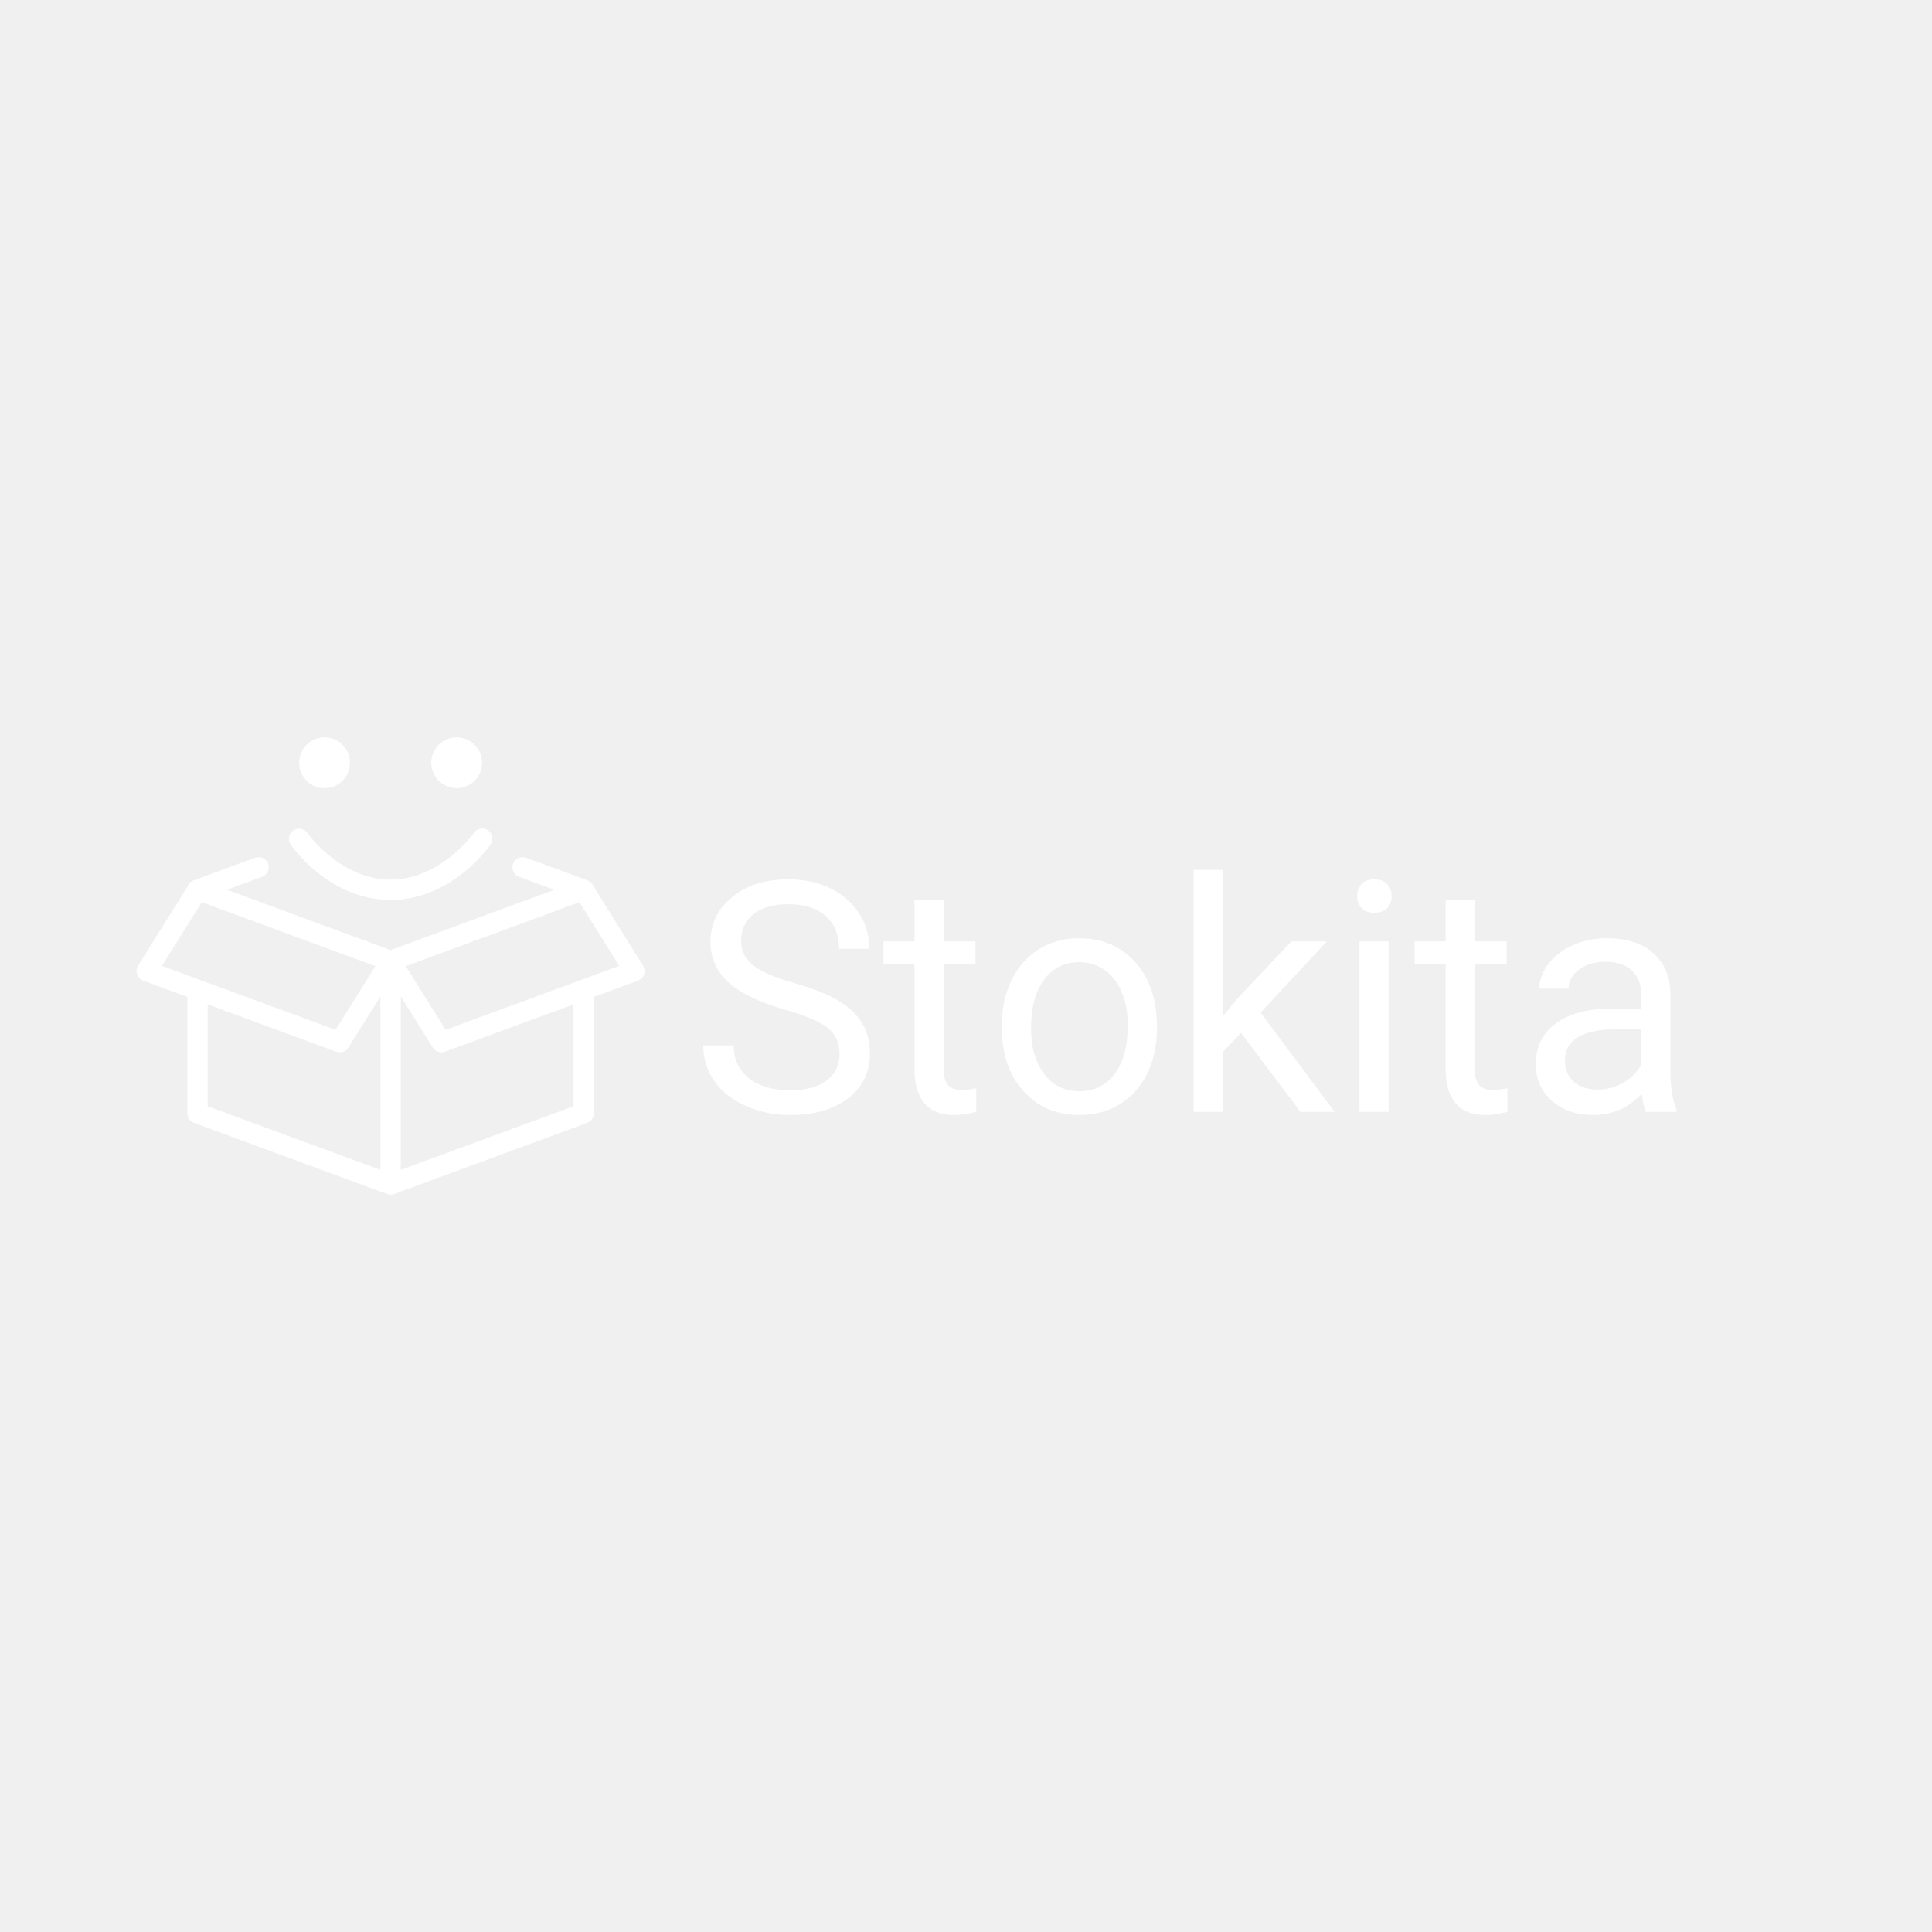
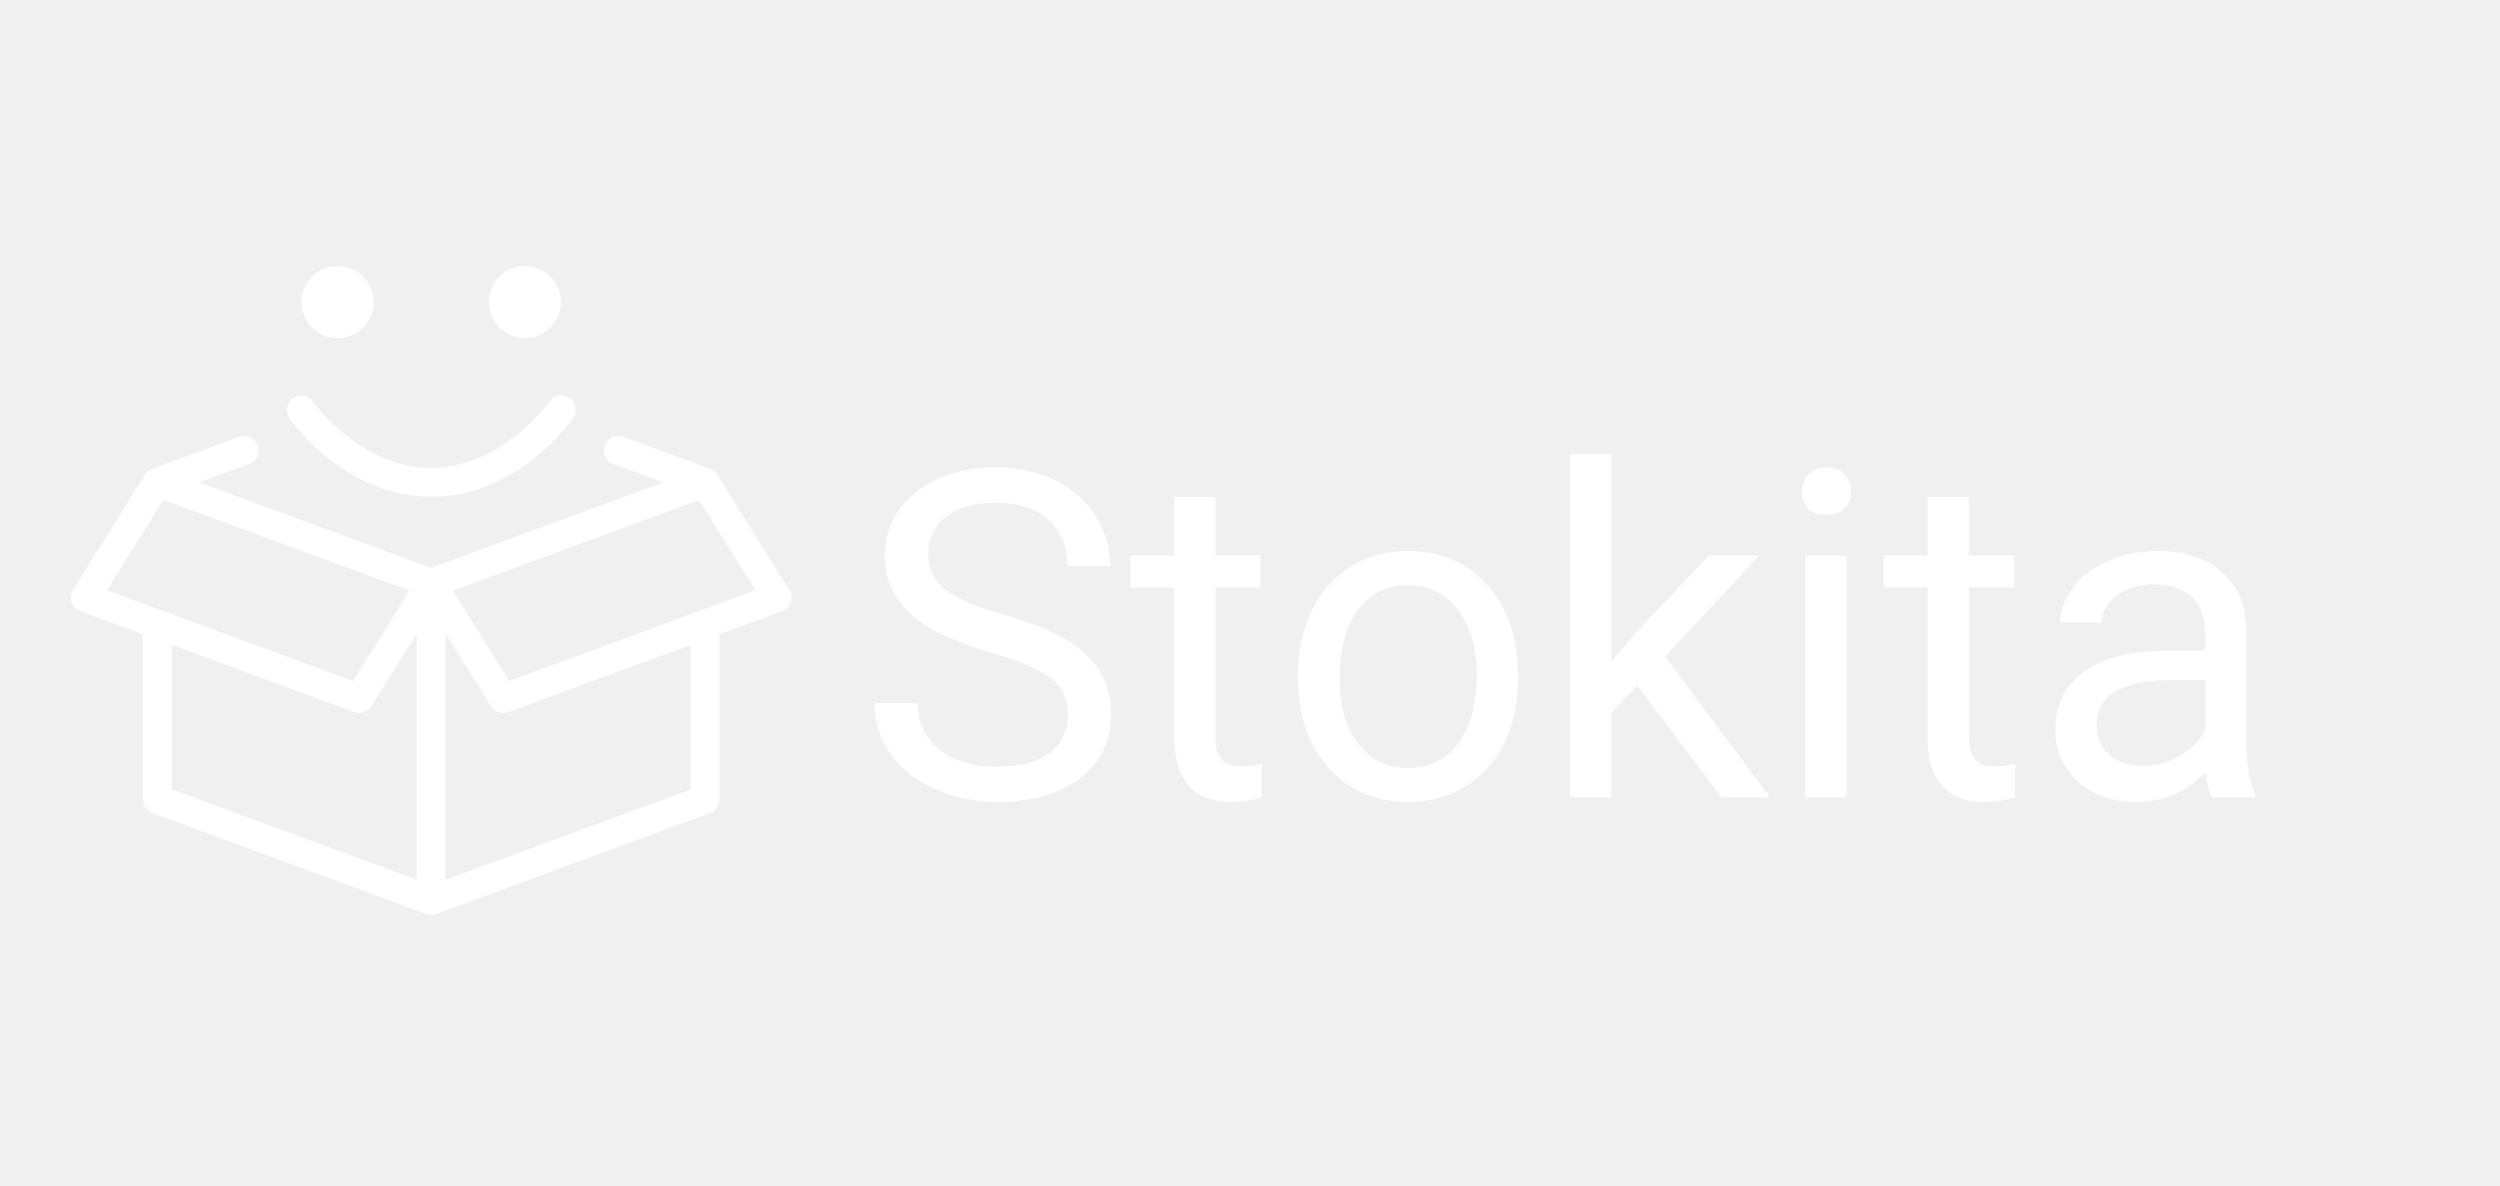
- <svg xmlns="http://www.w3.org/2000/svg" width="2000" zoomAndPan="magnify" viewBox="0 0 1500 1500" height="2000" preserveAspectRatio="xMidYMid meet" version="1.0">
+ <svg xmlns="http://www.w3.org/2000/svg" width="559" zoomAndPan="magnify" viewBox="0 0 419.25 198.75" height="265" preserveAspectRatio="xMidYMid meet" version="1.0">
  <defs>
    <g />
-     <clipPath id="bea6363736">
-       <path d="M 106.02 572.129 L 501 572.129 L 501 927.629 L 106.02 927.629 Z M 106.02 572.129 " clip-rule="nonzero" />
+     <clipPath id="0c8a28434d">
+       <path d="M 0.895 0.613 L 122 0.613 L 122 109.617 L 0.895 109.617 Z M 0.895 0.613 " clip-rule="nonzero" />
    </clipPath>
-     <clipPath id="8f6e7be95b">
-       <rect x="0" width="781" y="0" height="295" />
+     <clipPath id="9a8db6f57f">
+       <path d="M 132 18 L 371.836 18 L 371.836 109 L 132 109 Z M 132 18 " clip-rule="nonzero" />
+     </clipPath>
+     <clipPath id="005ae15adc">
+       <rect x="0" width="240" y="0" height="91" />
+     </clipPath>
+     <clipPath id="2949641202">
+       <rect x="0" width="372" y="0" height="110" />
    </clipPath>
  </defs>
-   <g clip-path="url(#bea6363736)">
-     <path fill="#ffffff" d="M 251.977 572.484 C 251.328 572.484 250.684 572.516 250.043 572.578 C 249.398 572.645 248.762 572.738 248.129 572.863 C 247.492 572.988 246.867 573.148 246.25 573.336 C 245.633 573.523 245.023 573.738 244.426 573.984 C 243.832 574.234 243.246 574.508 242.676 574.812 C 242.109 575.117 241.555 575.449 241.016 575.809 C 240.48 576.168 239.961 576.551 239.461 576.961 C 238.965 577.371 238.484 577.805 238.027 578.262 C 237.57 578.719 237.137 579.195 236.73 579.695 C 236.32 580.195 235.934 580.715 235.574 581.25 C 235.219 581.789 234.887 582.34 234.582 582.91 C 234.277 583.48 234 584.062 233.754 584.66 C 233.508 585.258 233.289 585.863 233.102 586.484 C 232.914 587.102 232.758 587.727 232.629 588.359 C 232.504 588.992 232.41 589.633 232.348 590.273 C 232.285 590.918 232.25 591.562 232.25 592.207 C 232.25 592.855 232.285 593.5 232.348 594.141 C 232.41 594.785 232.504 595.422 232.629 596.055 C 232.758 596.691 232.914 597.316 233.102 597.934 C 233.289 598.551 233.508 599.16 233.754 599.758 C 234 600.352 234.277 600.938 234.582 601.508 C 234.887 602.074 235.219 602.629 235.574 603.168 C 235.934 603.703 236.32 604.223 236.73 604.723 C 237.137 605.219 237.57 605.699 238.027 606.156 C 238.484 606.613 238.965 607.047 239.461 607.453 C 239.961 607.863 240.48 608.25 241.016 608.609 C 241.555 608.969 242.109 609.297 242.676 609.602 C 243.246 609.906 243.832 610.184 244.426 610.43 C 245.023 610.68 245.633 610.895 246.25 611.082 C 246.867 611.27 247.492 611.426 248.129 611.555 C 248.762 611.68 249.398 611.773 250.043 611.836 C 250.684 611.902 251.328 611.934 251.977 611.934 C 252.621 611.934 253.266 611.902 253.91 611.836 C 254.551 611.773 255.191 611.68 255.824 611.555 C 256.457 611.426 257.082 611.27 257.699 611.082 C 258.32 610.895 258.926 610.68 259.523 610.43 C 260.121 610.184 260.703 609.906 261.273 609.602 C 261.844 609.297 262.395 608.969 262.934 608.609 C 263.469 608.25 263.988 607.863 264.488 607.453 C 264.988 607.047 265.465 606.613 265.922 606.156 C 266.379 605.699 266.812 605.219 267.223 604.723 C 267.633 604.223 268.016 603.703 268.375 603.168 C 268.734 602.629 269.066 602.074 269.371 601.508 C 269.676 600.938 269.949 600.352 270.199 599.758 C 270.445 599.16 270.664 598.551 270.852 597.934 C 271.039 597.316 271.195 596.691 271.32 596.055 C 271.445 595.422 271.539 594.785 271.605 594.141 C 271.668 593.5 271.699 592.855 271.699 592.207 C 271.699 591.562 271.668 590.918 271.605 590.273 C 271.539 589.633 271.445 588.992 271.32 588.359 C 271.195 587.727 271.039 587.102 270.852 586.484 C 270.664 585.863 270.445 585.258 270.199 584.66 C 269.949 584.062 269.676 583.48 269.371 582.91 C 269.066 582.34 268.734 581.789 268.375 581.25 C 268.016 580.715 267.633 580.195 267.223 579.695 C 266.812 579.195 266.379 578.719 265.922 578.262 C 265.465 577.805 264.988 577.371 264.488 576.961 C 263.988 576.551 263.469 576.168 262.934 575.809 C 262.395 575.449 261.844 575.117 261.273 574.812 C 260.703 574.508 260.121 574.234 259.523 573.984 C 258.926 573.738 258.32 573.523 257.699 573.336 C 257.082 573.148 256.457 572.988 255.824 572.863 C 255.191 572.738 254.551 572.645 253.91 572.578 C 253.266 572.516 252.621 572.484 251.977 572.484 Z M 354.539 572.484 C 353.891 572.484 353.246 572.516 352.605 572.578 C 351.961 572.645 351.324 572.738 350.691 572.863 C 350.059 572.988 349.43 573.148 348.812 573.336 C 348.195 573.523 347.586 573.738 346.992 573.984 C 346.395 574.234 345.809 574.508 345.242 574.812 C 344.672 575.117 344.117 575.449 343.582 575.809 C 343.043 576.168 342.523 576.551 342.027 576.961 C 341.527 577.371 341.047 577.805 340.59 578.262 C 340.137 578.719 339.703 579.195 339.293 579.695 C 338.883 580.195 338.496 580.715 338.137 581.25 C 337.781 581.789 337.449 582.34 337.145 582.91 C 336.84 583.48 336.562 584.062 336.316 584.66 C 336.07 585.258 335.852 585.863 335.664 586.484 C 335.477 587.102 335.32 587.727 335.195 588.359 C 335.066 588.992 334.973 589.633 334.91 590.273 C 334.848 590.918 334.816 591.562 334.816 592.207 C 334.816 592.855 334.848 593.5 334.91 594.141 C 334.973 594.785 335.066 595.422 335.195 596.055 C 335.32 596.691 335.477 597.316 335.664 597.934 C 335.852 598.551 336.07 599.16 336.316 599.758 C 336.562 600.352 336.84 600.938 337.145 601.508 C 337.449 602.074 337.781 602.629 338.137 603.168 C 338.496 603.703 338.883 604.223 339.293 604.723 C 339.703 605.219 340.137 605.699 340.59 606.156 C 341.047 606.613 341.527 607.047 342.027 607.453 C 342.523 607.863 343.043 608.25 343.582 608.609 C 344.117 608.969 344.672 609.297 345.242 609.602 C 345.809 609.906 346.395 610.184 346.992 610.43 C 347.586 610.68 348.195 610.895 348.812 611.082 C 349.43 611.27 350.059 611.426 350.691 611.555 C 351.324 611.68 351.961 611.773 352.605 611.836 C 353.246 611.902 353.891 611.934 354.539 611.934 C 355.184 611.934 355.828 611.902 356.473 611.836 C 357.113 611.773 357.754 611.68 358.387 611.555 C 359.02 611.426 359.645 611.27 360.266 611.082 C 360.883 610.895 361.488 610.68 362.086 610.43 C 362.684 610.184 363.266 609.906 363.836 609.602 C 364.406 609.297 364.961 608.969 365.496 608.609 C 366.035 608.25 366.551 607.863 367.051 607.453 C 367.551 607.047 368.027 606.613 368.484 606.156 C 368.941 605.699 369.375 605.219 369.785 604.723 C 370.195 604.223 370.578 603.703 370.938 603.168 C 371.297 602.629 371.629 602.074 371.934 601.508 C 372.238 600.938 372.512 600.352 372.762 599.758 C 373.008 599.16 373.227 598.551 373.414 597.934 C 373.602 597.316 373.758 596.691 373.883 596.055 C 374.008 595.422 374.105 594.785 374.168 594.141 C 374.23 593.5 374.262 592.855 374.262 592.207 C 374.262 591.562 374.23 590.918 374.168 590.273 C 374.105 589.633 374.008 588.992 373.883 588.359 C 373.758 587.727 373.602 587.102 373.414 586.484 C 373.227 585.863 373.008 585.258 372.762 584.66 C 372.512 584.062 372.238 583.48 371.934 582.91 C 371.629 582.34 371.297 581.789 370.938 581.25 C 370.578 580.715 370.195 580.195 369.785 579.695 C 369.375 579.195 368.941 578.719 368.484 578.262 C 368.027 577.805 367.551 577.371 367.051 576.961 C 366.551 576.551 366.035 576.168 365.496 575.809 C 364.961 575.449 364.406 575.117 363.836 574.812 C 363.266 574.508 362.684 574.234 362.086 573.984 C 361.488 573.738 360.883 573.523 360.266 573.336 C 359.645 573.148 359.02 572.988 358.387 572.863 C 357.754 572.738 357.113 572.645 356.473 572.578 C 355.828 572.516 355.184 572.484 354.539 572.484 Z M 374.461 643.273 C 373.797 643.27 373.145 643.348 372.496 643.508 C 371.852 643.672 371.238 643.91 370.652 644.227 C 370.07 644.543 369.531 644.926 369.047 645.379 C 368.559 645.832 368.133 646.336 367.773 646.895 C 367.773 646.895 342.199 682.938 303.258 682.938 C 264.312 682.938 238.738 646.895 238.738 646.895 C 238.371 646.344 237.941 645.852 237.445 645.41 C 236.953 644.965 236.414 644.594 235.828 644.289 C 235.238 643.98 234.625 643.754 233.98 643.602 C 233.336 643.453 232.684 643.383 232.02 643.398 C 231.305 643.414 230.602 643.523 229.914 643.73 C 229.227 643.938 228.582 644.234 227.977 644.617 C 227.371 645 226.824 645.457 226.344 645.988 C 225.863 646.52 225.461 647.105 225.141 647.746 C 224.816 648.387 224.586 649.059 224.449 649.766 C 224.312 650.469 224.27 651.176 224.324 651.891 C 224.379 652.605 224.527 653.301 224.773 653.977 C 225.02 654.648 225.348 655.277 225.766 655.863 C 225.766 655.863 254.816 698.715 303.258 698.715 C 351.699 698.715 380.75 655.863 380.75 655.863 C 381.184 655.277 381.531 654.645 381.789 653.965 C 382.047 653.281 382.207 652.578 382.27 651.852 C 382.336 651.129 382.297 650.406 382.164 649.691 C 382.027 648.977 381.797 648.289 381.469 647.641 C 381.145 646.988 380.734 646.391 380.246 645.852 C 379.754 645.312 379.199 644.852 378.582 644.469 C 377.965 644.082 377.305 643.789 376.605 643.586 C 375.906 643.383 375.191 643.277 374.461 643.273 Z M 200.816 665.449 C 199.832 665.449 198.883 665.629 197.965 665.988 L 150.629 683.43 C 149.441 683.812 148.406 684.438 147.516 685.312 C 146.625 686.188 145.98 687.211 145.574 688.391 L 107.223 749.766 C 106.914 750.262 106.66 750.789 106.469 751.34 C 106.277 751.895 106.148 752.461 106.082 753.043 C 106.016 753.625 106.012 754.207 106.074 754.789 C 106.137 755.371 106.266 755.938 106.453 756.492 C 106.645 757.047 106.891 757.574 107.199 758.07 C 107.504 758.57 107.863 759.031 108.273 759.449 C 108.68 759.867 109.133 760.238 109.621 760.555 C 110.113 760.875 110.633 761.137 111.184 761.34 L 145.469 773.973 L 145.469 864.395 C 145.469 865.199 145.59 865.988 145.832 866.758 C 146.074 867.527 146.426 868.242 146.887 868.902 C 147.348 869.562 147.898 870.141 148.539 870.633 C 149.176 871.125 149.875 871.512 150.629 871.789 L 300.531 927.016 C 301.41 927.34 302.32 927.504 303.258 927.504 C 304.195 927.504 305.105 927.34 305.984 927.016 L 455.883 871.789 C 456.641 871.512 457.34 871.125 457.977 870.633 C 458.613 870.141 459.164 869.562 459.625 868.902 C 460.086 868.242 460.438 867.527 460.68 866.758 C 460.922 865.988 461.047 865.199 461.047 864.395 L 461.047 773.973 L 495.332 761.34 C 495.879 761.137 496.402 760.875 496.891 760.555 C 497.383 760.238 497.832 759.867 498.242 759.449 C 498.648 759.031 499.008 758.57 499.316 758.07 C 499.621 757.574 499.871 757.047 500.059 756.492 C 500.25 755.938 500.375 755.371 500.438 754.789 C 500.5 754.207 500.5 753.625 500.434 753.043 C 500.367 752.461 500.238 751.895 500.043 751.34 C 499.852 750.789 499.602 750.262 499.293 749.766 L 460.922 688.359 C 460.516 687.188 459.871 686.168 458.984 685.301 C 458.098 684.434 457.066 683.809 455.883 683.43 C 455.781 683.391 455.68 683.355 455.574 683.324 L 408.547 665.988 C 407.551 665.602 406.52 665.43 405.449 665.465 C 404.996 665.48 404.547 665.535 404.102 665.629 C 403.656 665.727 403.223 665.859 402.797 666.027 C 402.375 666.199 401.973 666.402 401.586 666.641 C 401.199 666.883 400.836 667.152 400.496 667.457 C 400.156 667.758 399.844 668.09 399.562 668.445 C 399.277 668.801 399.027 669.18 398.812 669.578 C 398.594 669.98 398.41 670.395 398.266 670.824 C 398.121 671.258 398.012 671.699 397.945 672.148 C 397.875 672.598 397.844 673.051 397.855 673.504 C 397.863 673.961 397.91 674.41 398 674.859 C 398.086 675.305 398.211 675.742 398.371 676.164 C 398.535 676.59 398.734 677 398.965 677.391 C 399.199 677.781 399.465 678.148 399.762 678.492 C 400.059 678.84 400.383 679.156 400.734 679.445 C 401.086 679.734 401.461 679.988 401.855 680.215 C 402.25 680.438 402.664 680.629 403.094 680.781 L 430.352 690.828 L 303.258 737.656 L 176.164 690.828 L 203.422 680.781 C 203.855 680.625 204.273 680.438 204.676 680.211 C 205.078 679.984 205.457 679.723 205.816 679.43 C 206.172 679.137 206.5 678.812 206.797 678.461 C 207.098 678.113 207.367 677.738 207.598 677.34 C 207.832 676.941 208.031 676.527 208.191 676.094 C 208.355 675.66 208.477 675.219 208.559 674.766 C 208.645 674.312 208.688 673.852 208.688 673.391 C 208.691 672.93 208.656 672.473 208.578 672.016 C 208.5 671.562 208.383 671.117 208.23 670.684 C 208.074 670.246 207.883 669.828 207.652 669.43 C 207.426 669.027 207.164 668.648 206.867 668.297 C 206.574 667.941 206.25 667.613 205.898 667.316 C 205.543 667.016 205.168 666.754 204.77 666.52 C 204.371 666.289 203.957 666.094 203.523 665.934 C 203.09 665.773 202.645 665.652 202.191 665.57 C 201.738 665.488 201.277 665.449 200.816 665.449 Z M 156.656 700.441 L 291.438 750.09 L 291.438 750.105 L 260.527 799.555 L 125.73 749.906 Z M 449.859 700.441 L 480.785 749.906 L 345.984 799.555 L 315.09 750.105 Z M 295.367 773.543 L 295.367 908.297 L 161.246 858.895 L 161.246 779.785 L 261.082 816.566 C 261.504 816.719 261.938 816.84 262.379 816.922 C 262.82 817 263.266 817.043 263.715 817.051 C 264.168 817.055 264.613 817.023 265.059 816.949 C 265.5 816.879 265.938 816.77 266.359 816.625 C 266.785 816.48 267.195 816.301 267.59 816.086 C 267.984 815.867 268.359 815.621 268.711 815.34 C 269.062 815.062 269.391 814.754 269.691 814.418 C 269.988 814.082 270.258 813.727 270.496 813.344 Z M 311.145 773.543 L 336.016 813.344 C 336.254 813.727 336.523 814.082 336.824 814.418 C 337.125 814.754 337.449 815.062 337.801 815.34 C 338.152 815.621 338.527 815.867 338.922 816.086 C 339.316 816.301 339.727 816.48 340.152 816.625 C 340.578 816.77 341.012 816.879 341.457 816.949 C 341.902 817.023 342.348 817.055 342.797 817.051 C 343.246 817.043 343.691 817 344.137 816.922 C 344.578 816.84 345.008 816.719 345.43 816.566 L 445.266 779.785 L 445.266 858.895 L 311.145 908.297 Z M 311.145 773.543 " fill-opacity="1" fill-rule="nonzero" />
-   </g>
-   <g transform="matrix(1, 0, 0, 1, 536, 630)">
-     <g clip-path="url(#8f6e7be95b)">
-       <g fill="#ffffff" fill-opacity="1">
-         <g transform="translate(0.217936, 233.2341)">
-           <g>
-             <path d="M 73.141 -79.375 C 53.004 -85.164 38.348 -92.281 29.172 -100.719 C 19.992 -109.156 15.406 -119.57 15.406 -131.969 C 15.406 -145.988 21.008 -157.586 32.219 -166.766 C 43.438 -175.941 58.016 -180.531 75.953 -180.531 C 88.18 -180.531 99.086 -178.164 108.672 -173.438 C 118.254 -168.707 125.672 -162.18 130.922 -153.859 C 136.18 -145.547 138.812 -136.457 138.812 -126.594 L 115.219 -126.594 C 115.219 -137.352 111.789 -145.812 104.938 -151.969 C 98.094 -158.125 88.43 -161.203 75.953 -161.203 C 64.367 -161.203 55.336 -158.648 48.859 -153.547 C 42.379 -148.453 39.141 -141.383 39.141 -132.344 C 39.141 -125.082 42.219 -118.941 48.375 -113.922 C 54.531 -108.91 65.004 -104.328 79.797 -100.172 C 94.598 -96.016 106.176 -91.426 114.531 -86.406 C 122.895 -81.395 129.094 -75.547 133.125 -68.859 C 137.164 -62.172 139.188 -54.301 139.188 -45.25 C 139.188 -30.82 133.555 -19.266 122.297 -10.578 C 111.047 -1.891 96.004 2.453 77.172 2.453 C 64.941 2.453 53.523 0.109 42.922 -4.578 C 32.328 -9.273 24.156 -15.695 18.406 -23.844 C 12.656 -32 9.781 -41.254 9.781 -51.609 L 33.391 -51.609 C 33.391 -40.848 37.363 -32.348 45.312 -26.109 C 53.258 -19.867 63.879 -16.75 77.172 -16.75 C 89.566 -16.75 99.066 -19.273 105.672 -24.328 C 112.273 -29.391 115.578 -36.281 115.578 -45 C 115.578 -53.727 112.52 -60.477 106.406 -65.25 C 100.289 -70.02 89.203 -74.727 73.141 -79.375 Z M 73.141 -79.375 " />
-           </g>
-         </g>
+   <g transform="matrix(1, 0, 0, 1, 11, 44)">
+     <g clip-path="url(#2949641202)">
+       <g clip-path="url(#0c8a28434d)">
+         <path fill="#ffffff" d="M 45.625 0.617 C 45.23 0.617 44.836 0.656 44.445 0.734 C 44.059 0.809 43.68 0.926 43.312 1.078 C 42.945 1.23 42.598 1.414 42.266 1.637 C 41.938 1.855 41.633 2.105 41.352 2.387 C 41.07 2.668 40.82 2.973 40.602 3.305 C 40.379 3.633 40.191 3.98 40.043 4.348 C 39.891 4.715 39.773 5.094 39.695 5.48 C 39.621 5.871 39.582 6.266 39.582 6.66 C 39.582 7.059 39.621 7.449 39.695 7.84 C 39.773 8.23 39.891 8.609 40.043 8.973 C 40.191 9.34 40.379 9.688 40.602 10.02 C 40.82 10.348 41.07 10.656 41.352 10.934 C 41.633 11.215 41.938 11.465 42.266 11.688 C 42.598 11.906 42.945 12.094 43.312 12.246 C 43.68 12.398 44.059 12.512 44.445 12.59 C 44.836 12.668 45.23 12.707 45.625 12.707 C 46.023 12.707 46.414 12.668 46.805 12.59 C 47.195 12.512 47.57 12.398 47.938 12.246 C 48.305 12.094 48.652 11.906 48.984 11.688 C 49.312 11.465 49.617 11.215 49.898 10.934 C 50.18 10.656 50.43 10.348 50.652 10.02 C 50.871 9.688 51.059 9.34 51.211 8.973 C 51.363 8.609 51.477 8.23 51.555 7.84 C 51.633 7.449 51.672 7.059 51.672 6.66 C 51.672 6.266 51.633 5.871 51.555 5.48 C 51.477 5.094 51.363 4.715 51.211 4.348 C 51.059 3.98 50.871 3.633 50.652 3.305 C 50.43 2.973 50.18 2.668 49.898 2.387 C 49.617 2.105 49.312 1.855 48.984 1.637 C 48.652 1.414 48.305 1.23 47.938 1.078 C 47.57 0.926 47.195 0.809 46.805 0.734 C 46.414 0.656 46.023 0.617 45.625 0.617 Z M 77.059 0.617 C 76.66 0.617 76.266 0.656 75.879 0.734 C 75.488 0.809 75.109 0.926 74.742 1.078 C 74.379 1.23 74.027 1.414 73.699 1.637 C 73.367 1.855 73.062 2.105 72.781 2.387 C 72.504 2.668 72.25 2.973 72.031 3.305 C 71.812 3.633 71.625 3.98 71.473 4.348 C 71.32 4.715 71.207 5.094 71.129 5.48 C 71.051 5.871 71.012 6.266 71.012 6.66 C 71.012 7.059 71.051 7.449 71.129 7.84 C 71.207 8.23 71.32 8.609 71.473 8.973 C 71.625 9.34 71.812 9.688 72.031 10.02 C 72.25 10.348 72.504 10.656 72.781 10.934 C 73.062 11.215 73.367 11.465 73.699 11.688 C 74.027 11.906 74.379 12.094 74.742 12.246 C 75.109 12.398 75.488 12.512 75.879 12.59 C 76.266 12.668 76.66 12.707 77.059 12.707 C 77.453 12.707 77.848 12.668 78.238 12.59 C 78.625 12.512 79.004 12.398 79.371 12.246 C 79.738 12.094 80.086 11.906 80.414 11.688 C 80.746 11.465 81.051 11.215 81.332 10.934 C 81.613 10.656 81.863 10.348 82.082 10.02 C 82.305 9.688 82.488 9.34 82.641 8.973 C 82.793 8.609 82.91 8.23 82.984 7.84 C 83.062 7.449 83.102 7.059 83.102 6.66 C 83.102 6.266 83.062 5.871 82.984 5.48 C 82.91 5.094 82.793 4.715 82.641 4.348 C 82.488 3.98 82.305 3.633 82.082 3.305 C 81.863 2.973 81.613 2.668 81.332 2.387 C 81.051 2.105 80.746 1.855 80.414 1.637 C 80.086 1.414 79.738 1.23 79.371 1.078 C 79.004 0.926 78.625 0.809 78.238 0.734 C 77.848 0.656 77.453 0.617 77.059 0.617 Z M 83.164 22.312 C 82.75 22.309 82.359 22.406 81.996 22.602 C 81.633 22.801 81.336 23.074 81.113 23.422 C 81.113 23.422 73.277 34.465 61.34 34.465 C 49.406 34.465 41.57 23.422 41.57 23.422 C 41.34 23.078 41.043 22.812 40.676 22.621 C 40.312 22.43 39.922 22.34 39.512 22.348 C 39.062 22.359 38.648 22.484 38.27 22.723 C 37.891 22.961 37.602 23.281 37.402 23.68 C 37.199 24.082 37.117 24.504 37.152 24.953 C 37.188 25.398 37.332 25.805 37.594 26.168 C 37.594 26.168 46.496 39.301 61.34 39.301 C 76.188 39.301 85.09 26.168 85.09 26.168 C 85.359 25.805 85.516 25.395 85.555 24.941 C 85.598 24.488 85.516 24.055 85.312 23.648 C 85.105 23.242 84.812 22.918 84.426 22.676 C 84.039 22.438 83.617 22.312 83.164 22.312 Z M 29.949 29.105 C 29.645 29.105 29.355 29.16 29.074 29.273 L 14.566 34.617 C 14.203 34.734 13.887 34.926 13.613 35.195 C 13.34 35.461 13.141 35.777 13.02 36.137 L 1.266 54.945 C 1.168 55.098 1.094 55.262 1.035 55.43 C 0.973 55.598 0.934 55.773 0.914 55.949 C 0.895 56.129 0.895 56.309 0.914 56.484 C 0.934 56.664 0.973 56.84 1.027 57.008 C 1.086 57.18 1.164 57.34 1.258 57.492 C 1.352 57.645 1.461 57.785 1.586 57.914 C 1.711 58.043 1.848 58.156 2 58.254 C 2.148 58.352 2.309 58.43 2.477 58.492 L 12.984 62.367 L 12.984 90.074 C 12.984 90.582 13.129 91.043 13.422 91.457 C 13.711 91.871 14.094 92.168 14.566 92.344 L 60.504 109.266 C 61.062 109.473 61.621 109.473 62.176 109.266 L 108.117 92.344 C 108.59 92.168 108.973 91.871 109.262 91.457 C 109.551 91.043 109.699 90.582 109.699 90.074 L 109.699 62.367 L 120.203 58.492 C 120.375 58.43 120.531 58.352 120.684 58.254 C 120.832 58.156 120.973 58.043 121.098 57.914 C 121.223 57.785 121.332 57.645 121.426 57.492 C 121.52 57.34 121.598 57.18 121.652 57.008 C 121.711 56.84 121.75 56.664 121.77 56.484 C 121.789 56.309 121.789 56.129 121.77 55.949 C 121.75 55.773 121.707 55.598 121.648 55.43 C 121.59 55.262 121.512 55.098 121.418 54.945 L 109.66 36.129 C 109.535 35.77 109.336 35.457 109.066 35.191 C 108.793 34.926 108.477 34.734 108.117 34.617 C 108.086 34.605 108.055 34.594 108.02 34.586 L 93.609 29.273 C 93.305 29.152 92.988 29.102 92.66 29.109 C 92.379 29.121 92.109 29.18 91.848 29.285 C 91.586 29.391 91.352 29.535 91.141 29.723 C 90.93 29.91 90.758 30.125 90.625 30.371 C 90.492 30.621 90.402 30.883 90.359 31.16 C 90.316 31.438 90.324 31.715 90.375 31.988 C 90.43 32.266 90.527 32.523 90.672 32.766 C 90.816 33.008 90.996 33.219 91.215 33.395 C 91.43 33.574 91.672 33.711 91.938 33.805 L 100.289 36.883 L 61.34 51.234 L 22.391 36.883 L 30.746 33.805 C 31.016 33.711 31.258 33.57 31.48 33.391 C 31.699 33.211 31.883 32.996 32.027 32.75 C 32.172 32.504 32.27 32.242 32.32 31.961 C 32.371 31.68 32.375 31.402 32.324 31.121 C 32.277 30.84 32.184 30.574 32.043 30.328 C 31.902 30.078 31.723 29.863 31.504 29.68 C 31.285 29.496 31.043 29.352 30.777 29.254 C 30.508 29.156 30.234 29.105 29.949 29.105 Z M 16.414 39.832 L 57.719 55.047 L 57.719 55.051 L 48.246 70.203 L 6.938 54.988 Z M 106.27 39.832 L 115.746 54.988 L 74.438 70.203 L 64.969 55.051 Z M 58.922 62.234 L 58.922 103.531 L 17.82 88.391 L 17.82 64.145 L 48.418 75.418 C 48.676 75.516 48.945 75.562 49.223 75.566 C 49.5 75.57 49.773 75.527 50.035 75.438 C 50.297 75.348 50.539 75.215 50.754 75.043 C 50.973 74.871 51.156 74.668 51.301 74.43 Z M 63.758 62.234 L 71.383 74.43 C 71.527 74.668 71.711 74.871 71.93 75.043 C 72.145 75.215 72.387 75.348 72.648 75.438 C 72.91 75.527 73.18 75.57 73.461 75.566 C 73.738 75.562 74.004 75.516 74.266 75.418 L 104.863 64.145 L 104.863 88.391 L 63.758 103.531 Z M 63.758 62.234 " fill-opacity="1" fill-rule="nonzero" />
      </g>
-       <g fill="#ffffff" fill-opacity="1">
-         <g transform="translate(148.8169, 233.2341)">
-           <g>
-             <path d="M 47.828 -164.375 L 47.828 -132.344 L 72.531 -132.344 L 72.531 -114.844 L 47.828 -114.844 L 47.828 -32.781 C 47.828 -27.477 48.926 -23.5 51.125 -20.844 C 53.32 -18.195 57.07 -16.875 62.375 -16.875 C 64.988 -16.875 68.578 -17.363 73.141 -18.344 L 73.141 0 C 67.191 1.633 61.398 2.453 55.766 2.453 C 45.66 2.453 38.035 -0.602 32.891 -6.719 C 27.754 -12.844 25.188 -21.531 25.188 -32.781 L 25.188 -114.844 L 1.094 -114.844 L 1.094 -132.344 L 25.188 -132.344 L 25.188 -164.375 Z M 47.828 -164.375 " />
-           </g>
-         </g>
-       </g>
-       <g fill="#ffffff" fill-opacity="1">
-         <g transform="translate(230.6381, 233.2341)">
-           <g>
-             <path d="M 11.125 -67.391 C 11.125 -80.359 13.672 -92.02 18.766 -102.375 C 23.867 -112.727 30.961 -120.719 40.047 -126.344 C 49.141 -131.969 59.52 -134.781 71.188 -134.781 C 89.207 -134.781 103.781 -128.539 114.906 -116.062 C 126.039 -103.594 131.609 -87.004 131.609 -66.297 L 131.609 -64.703 C 131.609 -51.816 129.141 -40.254 124.203 -30.016 C 119.266 -19.785 112.207 -11.816 103.031 -6.109 C 93.863 -0.398 83.328 2.453 71.422 2.453 C 53.484 2.453 38.945 -3.785 27.812 -16.266 C 16.688 -28.742 11.125 -45.254 11.125 -65.797 Z M 33.875 -64.703 C 33.875 -50.023 37.273 -38.238 44.078 -29.344 C 50.891 -20.457 60.004 -16.016 71.422 -16.016 C 82.922 -16.016 92.051 -20.52 98.812 -29.531 C 105.582 -38.539 108.969 -51.16 108.969 -67.391 C 108.969 -81.898 105.523 -93.66 98.641 -102.672 C 91.754 -111.68 82.602 -116.188 71.188 -116.188 C 60.008 -116.188 50.992 -111.742 44.141 -102.859 C 37.297 -93.973 33.875 -81.254 33.875 -64.703 Z M 33.875 -64.703 " />
-           </g>
-         </g>
-       </g>
-       <g fill="#ffffff" fill-opacity="1">
-         <g transform="translate(373.4888, 233.2341)">
-           <g>
-             <path d="M 54.062 -61.281 L 39.875 -46.484 L 39.875 0 L 17.25 0 L 17.25 -187.859 L 39.875 -187.859 L 39.875 -74.234 L 51.984 -88.797 L 93.203 -132.344 L 120.719 -132.344 L 69.219 -77.047 L 126.703 0 L 100.172 0 Z M 54.062 -61.281 " />
-           </g>
-         </g>
-       </g>
-       <g fill="#ffffff" fill-opacity="1">
-         <g transform="translate(500.44, 233.2341)">
-           <g>
-             <path d="M 41.703 0 L 19.078 0 L 19.078 -132.344 L 41.703 -132.344 Z M 17.25 -167.438 C 17.25 -171.102 18.367 -174.203 20.609 -176.734 C 22.848 -179.266 26.172 -180.531 30.578 -180.531 C 34.984 -180.531 38.328 -179.266 40.609 -176.734 C 42.891 -174.203 44.031 -171.102 44.031 -167.438 C 44.031 -163.77 42.891 -160.711 40.609 -158.266 C 38.328 -155.816 34.984 -154.594 30.578 -154.594 C 26.172 -154.594 22.848 -155.816 20.609 -158.266 C 18.367 -160.711 17.25 -163.77 17.25 -167.438 Z M 17.25 -167.438 " />
-           </g>
-         </g>
-       </g>
-       <g fill="#ffffff" fill-opacity="1">
-         <g transform="translate(561.2249, 233.2341)">
-           <g>
-             <path d="M 47.828 -164.375 L 47.828 -132.344 L 72.531 -132.344 L 72.531 -114.844 L 47.828 -114.844 L 47.828 -32.781 C 47.828 -27.477 48.926 -23.5 51.125 -20.844 C 53.32 -18.195 57.07 -16.875 62.375 -16.875 C 64.988 -16.875 68.578 -17.363 73.141 -18.344 L 73.141 0 C 67.191 1.633 61.398 2.453 55.766 2.453 C 45.66 2.453 38.035 -0.602 32.891 -6.719 C 27.754 -12.844 25.188 -21.531 25.188 -32.781 L 25.188 -114.844 L 1.094 -114.844 L 1.094 -132.344 L 25.188 -132.344 L 25.188 -164.375 Z M 47.828 -164.375 " />
-           </g>
-         </g>
-       </g>
-       <g fill="#ffffff" fill-opacity="1">
-         <g transform="translate(643.0461, 233.2341)">
-           <g>
-             <path d="M 98.828 0 C 97.516 -2.602 96.453 -7.25 95.641 -13.938 C 85.117 -3.008 72.562 2.453 57.969 2.453 C 44.926 2.453 34.223 -1.234 25.859 -8.609 C 17.504 -15.992 13.328 -25.352 13.328 -36.688 C 13.328 -50.469 18.566 -61.172 29.047 -68.797 C 39.523 -76.422 54.266 -80.234 73.266 -80.234 L 95.281 -80.234 L 95.281 -90.625 C 95.281 -98.539 92.914 -104.844 88.188 -109.531 C 83.457 -114.219 76.484 -116.562 67.266 -116.562 C 59.191 -116.562 52.422 -114.52 46.953 -110.438 C 41.492 -106.363 38.766 -101.43 38.766 -95.641 L 16.016 -95.641 C 16.016 -102.242 18.359 -108.625 23.047 -114.781 C 27.742 -120.938 34.109 -125.805 42.141 -129.391 C 50.172 -132.984 58.992 -134.781 68.609 -134.781 C 83.859 -134.781 95.805 -130.969 104.453 -123.344 C 113.098 -115.719 117.582 -105.223 117.906 -91.859 L 117.906 -30.938 C 117.906 -18.789 119.453 -9.129 122.547 -1.953 L 122.547 0 Z M 61.281 -17.25 C 68.375 -17.25 75.098 -19.082 81.453 -22.75 C 87.816 -26.414 92.426 -31.188 95.281 -37.062 L 95.281 -64.219 L 77.547 -64.219 C 49.816 -64.219 35.953 -56.102 35.953 -39.875 C 35.953 -32.781 38.316 -27.234 43.047 -23.234 C 47.773 -19.242 53.852 -17.25 61.281 -17.25 Z M 61.281 -17.25 " />
+       <g clip-path="url(#9a8db6f57f)">
+         <g transform="matrix(1, 0, 0, 1, 132, 18)">
+           <g clip-path="url(#005ae15adc)">
+             <g fill="#ffffff" fill-opacity="1">
+               <g transform="translate(0.734809, 71.72443)">
+                 <g>
+                   <path d="M 22.422 -24.328 C 16.242 -26.098 11.75 -28.273 8.938 -30.859 C 6.125 -33.453 4.719 -36.645 4.719 -40.438 C 4.719 -44.738 6.438 -48.297 9.875 -51.109 C 13.312 -53.922 17.781 -55.328 23.281 -55.328 C 27.031 -55.328 30.367 -54.602 33.297 -53.156 C 36.234 -51.707 38.508 -49.707 40.125 -47.156 C 41.738 -44.602 42.547 -41.816 42.547 -38.797 L 35.312 -38.797 C 35.312 -42.098 34.258 -44.691 32.156 -46.578 C 30.062 -48.461 27.102 -49.406 23.281 -49.406 C 19.727 -49.406 16.957 -48.625 14.969 -47.062 C 12.988 -45.5 12 -43.332 12 -40.562 C 12 -38.332 12.941 -36.445 14.828 -34.906 C 16.711 -33.375 19.922 -31.969 24.453 -30.688 C 28.992 -29.414 32.539 -28.008 35.094 -26.469 C 37.656 -24.938 39.555 -23.145 40.797 -21.094 C 42.035 -19.051 42.656 -16.645 42.656 -13.875 C 42.656 -9.445 40.93 -5.898 37.484 -3.234 C 34.035 -0.578 29.426 0.75 23.656 0.75 C 19.906 0.75 16.406 0.031 13.156 -1.406 C 9.906 -2.844 7.398 -4.812 5.641 -7.312 C 3.879 -9.812 3 -12.645 3 -15.812 L 10.234 -15.812 C 10.234 -12.52 11.453 -9.914 13.891 -8 C 16.328 -6.094 19.582 -5.141 23.656 -5.141 C 27.445 -5.141 30.352 -5.91 32.375 -7.453 C 34.406 -9.004 35.422 -11.113 35.422 -13.781 C 35.422 -16.457 34.484 -18.523 32.609 -19.984 C 30.734 -21.453 27.336 -22.898 22.422 -24.328 Z M 22.422 -24.328 " />
+                 </g>
+               </g>
+             </g>
+             <g fill="#ffffff" fill-opacity="1">
+               <g transform="translate(46.2746, 71.72443)">
+                 <g>
+                   <path d="M 14.656 -50.375 L 14.656 -40.562 L 22.234 -40.562 L 22.234 -35.203 L 14.656 -35.203 L 14.656 -10.047 C 14.656 -8.422 14.992 -7.203 15.672 -6.391 C 16.348 -5.578 17.492 -5.172 19.109 -5.172 C 19.91 -5.172 21.016 -5.32 22.422 -5.625 L 22.422 0 C 20.586 0.5 18.812 0.75 17.094 0.75 C 13.988 0.75 11.648 -0.188 10.078 -2.062 C 8.504 -3.938 7.719 -6.598 7.719 -10.047 L 7.719 -35.203 L 0.344 -35.203 L 0.344 -40.562 L 7.719 -40.562 L 7.719 -50.375 Z M 14.656 -50.375 " />
+                 </g>
+               </g>
+             </g>
+             <g fill="#ffffff" fill-opacity="1">
+               <g transform="translate(71.3496, 71.72443)">
+                 <g>
+                   <path d="M 3.406 -20.656 C 3.406 -24.625 4.188 -28.195 5.75 -31.375 C 7.312 -34.551 9.484 -37 12.266 -38.719 C 15.055 -40.445 18.238 -41.312 21.812 -41.312 C 27.332 -41.312 31.797 -39.398 35.203 -35.578 C 38.617 -31.754 40.328 -26.664 40.328 -20.312 L 40.328 -19.828 C 40.328 -15.879 39.57 -12.336 38.062 -9.203 C 36.551 -6.066 34.391 -3.625 31.578 -1.875 C 28.766 -0.125 25.535 0.75 21.891 0.75 C 16.391 0.75 11.93 -1.16 8.516 -4.984 C 5.109 -8.805 3.406 -13.867 3.406 -20.172 Z M 10.391 -19.828 C 10.391 -15.328 11.43 -11.711 13.516 -8.984 C 15.598 -6.266 18.391 -4.906 21.891 -4.906 C 25.41 -4.906 28.207 -6.285 30.281 -9.047 C 32.352 -11.805 33.391 -15.676 33.391 -20.656 C 33.391 -25.102 32.332 -28.707 30.219 -31.469 C 28.113 -34.227 25.312 -35.609 21.812 -35.609 C 18.395 -35.609 15.633 -34.242 13.531 -31.516 C 11.438 -28.797 10.391 -24.898 10.391 -19.828 Z M 10.391 -19.828 " />
+                 </g>
+               </g>
+             </g>
+             <g fill="#ffffff" fill-opacity="1">
+               <g transform="translate(115.1278, 71.72443)">
+                 <g>
+                   <path d="M 16.562 -18.781 L 12.219 -14.25 L 12.219 0 L 5.281 0 L 5.281 -57.578 L 12.219 -57.578 L 12.219 -22.75 L 15.938 -27.219 L 28.562 -40.562 L 37 -40.562 L 21.219 -23.609 L 38.828 0 L 30.703 0 Z M 16.562 -18.781 " />
+                 </g>
+               </g>
+             </g>
+             <g fill="#ffffff" fill-opacity="1">
+               <g transform="translate(154.0334, 71.72443)">
+                 <g>
+                   <path d="M 12.781 0 L 5.844 0 L 5.844 -40.562 L 12.781 -40.562 Z M 5.281 -51.312 C 5.281 -52.438 5.625 -53.383 6.312 -54.156 C 7 -54.938 8.016 -55.328 9.359 -55.328 C 10.711 -55.328 11.738 -54.938 12.438 -54.156 C 13.145 -53.383 13.5 -52.438 13.5 -51.312 C 13.5 -50.188 13.145 -49.25 12.438 -48.5 C 11.738 -47.75 10.711 -47.375 9.359 -47.375 C 8.016 -47.375 7 -47.75 6.312 -48.5 C 5.625 -49.25 5.281 -50.188 5.281 -51.312 Z M 5.281 -51.312 " />
+                 </g>
+               </g>
+             </g>
+             <g fill="#ffffff" fill-opacity="1">
+               <g transform="translate(172.6616, 71.72443)">
+                 <g>
+                   <path d="M 14.656 -50.375 L 14.656 -40.562 L 22.234 -40.562 L 22.234 -35.203 L 14.656 -35.203 L 14.656 -10.047 C 14.656 -8.422 14.992 -7.203 15.672 -6.391 C 16.348 -5.578 17.492 -5.172 19.109 -5.172 C 19.91 -5.172 21.016 -5.32 22.422 -5.625 L 22.422 0 C 20.586 0.5 18.812 0.75 17.094 0.75 C 13.988 0.75 11.648 -0.188 10.078 -2.062 C 8.504 -3.938 7.719 -6.598 7.719 -10.047 L 7.719 -35.203 L 0.344 -35.203 L 0.344 -40.562 L 7.719 -40.562 L 7.719 -50.375 Z M 14.656 -50.375 " />
+                 </g>
+               </g>
+             </g>
+             <g fill="#ffffff" fill-opacity="1">
+               <g transform="translate(197.7366, 71.72443)">
+                 <g>
+                   <path d="M 30.281 0 C 29.883 -0.801 29.562 -2.223 29.312 -4.266 C 26.082 -0.922 22.234 0.75 17.766 0.75 C 13.766 0.75 10.484 -0.379 7.922 -2.641 C 5.359 -4.898 4.078 -7.77 4.078 -11.25 C 4.078 -15.469 5.68 -18.742 8.891 -21.078 C 12.109 -23.422 16.629 -24.594 22.453 -24.594 L 29.203 -24.594 L 29.203 -27.781 C 29.203 -30.195 28.473 -32.125 27.016 -33.562 C 25.566 -35 23.43 -35.719 20.609 -35.719 C 18.141 -35.719 16.066 -35.094 14.391 -33.844 C 12.711 -32.594 11.875 -31.082 11.875 -29.312 L 4.906 -29.312 C 4.906 -31.332 5.625 -33.285 7.062 -35.172 C 8.5 -37.066 10.445 -38.562 12.906 -39.656 C 15.375 -40.758 18.082 -41.312 21.031 -41.312 C 25.695 -41.312 29.352 -40.141 32 -37.797 C 34.656 -35.461 36.035 -32.25 36.141 -28.156 L 36.141 -9.484 C 36.141 -5.754 36.613 -2.789 37.562 -0.594 L 37.562 0 Z M 18.781 -5.281 C 20.957 -5.281 23.02 -5.844 24.969 -6.969 C 26.914 -8.094 28.328 -9.555 29.203 -11.359 L 29.203 -19.672 L 23.766 -19.672 C 15.266 -19.672 11.016 -17.188 11.016 -12.219 C 11.016 -10.039 11.738 -8.336 13.188 -7.109 C 14.645 -5.891 16.508 -5.281 18.781 -5.281 Z M 18.781 -5.281 " />
+                 </g>
+               </g>
+             </g>
          </g>
        </g>
      </g>
    </g>
  </g>
</svg>
